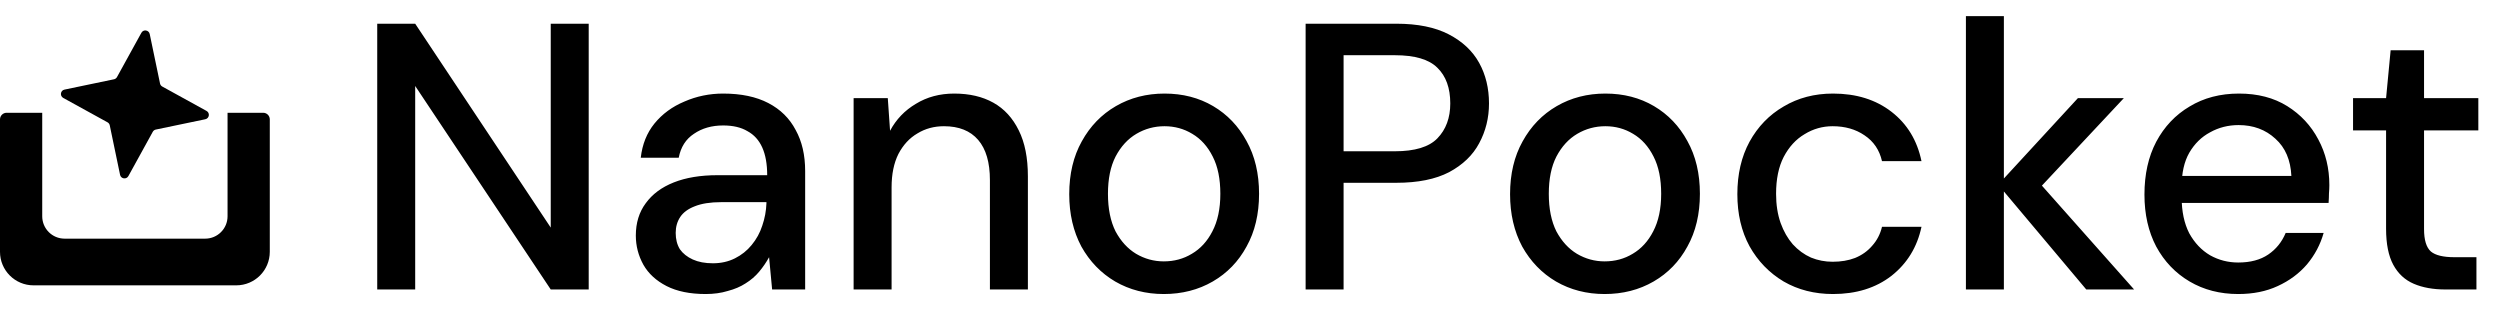
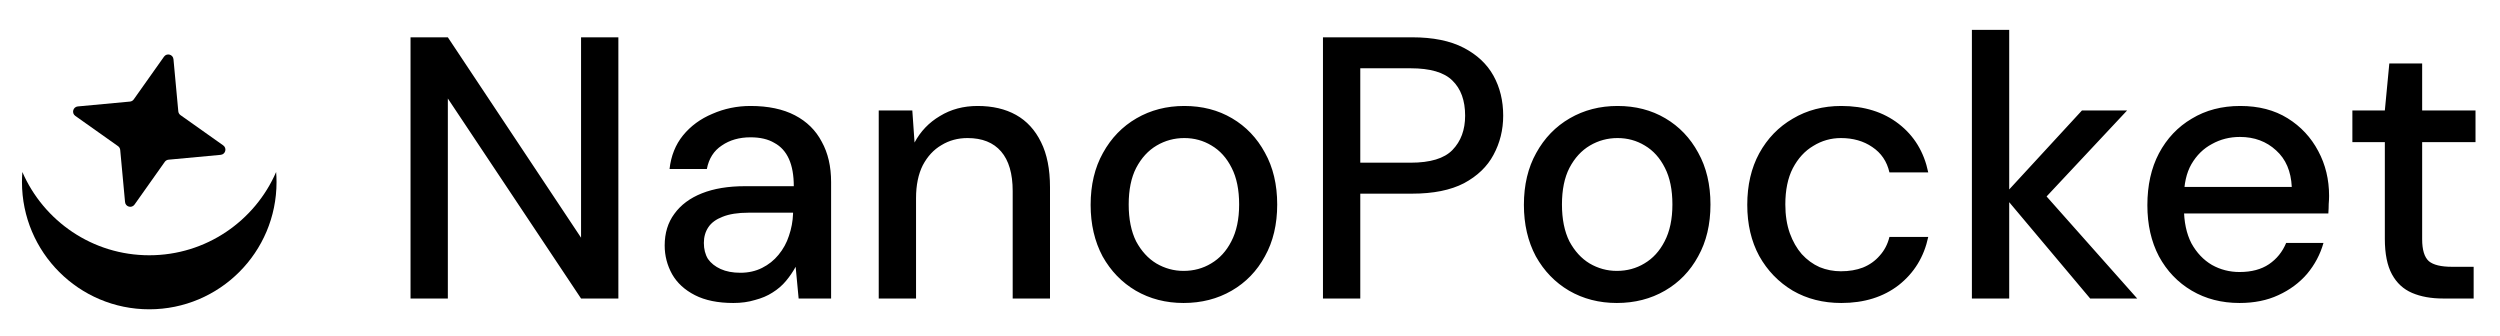
- <svg xmlns="http://www.w3.org/2000/svg" width="285" height="36" viewBox="0 0 285 36" fill="none">
-   <path d="M30.003 12.856C30.419 12.856 30.756 13.193 30.756 13.609V28.708C30.756 30.818 29.045 32.529 26.934 32.529H3.821C1.711 32.529 4.10075e-05 30.818 0 28.708V13.609C4.10075e-05 13.193 0.337 12.856 0.753 12.856H4.814V24.658C4.814 26.065 5.955 27.206 7.362 27.206H23.393C24.8 27.206 25.941 26.065 25.941 24.658V12.856H30.003Z" fill="currentColor" />
-   <path d="M16.118 3.736C16.348 3.32 16.971 3.414 17.068 3.879L18.243 9.521C18.274 9.667 18.367 9.793 18.498 9.865L23.545 12.645C23.962 12.874 23.868 13.498 23.403 13.595L17.761 14.77C17.615 14.8 17.489 14.893 17.417 15.024L14.637 20.072C14.408 20.488 13.784 20.395 13.687 19.929L12.512 14.288C12.481 14.142 12.389 14.016 12.258 13.944L7.21 11.164C6.794 10.934 6.887 10.31 7.353 10.214L12.994 9.038C13.14 9.008 13.266 8.915 13.338 8.784L16.118 3.736Z" fill="currentColor" />
-   <path d="M43.004 33V2.703H47.332L62.784 25.945V2.703H67.112V33H62.784L47.332 9.801V33H43.004ZM80.448 33.519C78.659 33.519 77.173 33.216 75.99 32.611C74.807 32.005 73.927 31.197 73.35 30.187C72.773 29.148 72.484 28.037 72.484 26.854C72.484 25.411 72.859 24.185 73.61 23.175C74.36 22.136 75.427 21.343 76.812 20.795C78.198 20.246 79.857 19.972 81.79 19.972H87.46C87.46 18.703 87.272 17.649 86.897 16.813C86.522 15.976 85.959 15.356 85.209 14.952C84.488 14.519 83.564 14.302 82.439 14.302C81.141 14.302 80.03 14.62 79.106 15.255C78.183 15.861 77.606 16.769 77.375 17.981H73.047C73.22 16.452 73.74 15.154 74.605 14.086C75.5 12.989 76.639 12.153 78.024 11.576C79.409 10.97 80.881 10.667 82.439 10.667C84.488 10.667 86.205 11.027 87.59 11.749C88.975 12.47 90.013 13.495 90.706 14.822C91.427 16.12 91.788 17.678 91.788 19.496V33H88.022L87.676 29.321C87.359 29.898 86.984 30.446 86.551 30.966C86.118 31.485 85.599 31.932 84.993 32.307C84.416 32.683 83.738 32.971 82.959 33.173C82.208 33.404 81.371 33.519 80.448 33.519ZM81.27 30.014C82.194 30.014 83.031 29.826 83.781 29.451C84.531 29.076 85.166 28.571 85.685 27.936C86.234 27.272 86.637 26.537 86.897 25.729C87.186 24.892 87.344 24.041 87.373 23.175V23.045H82.223C80.982 23.045 79.972 23.204 79.193 23.521C78.443 23.81 77.895 24.214 77.548 24.733C77.202 25.253 77.029 25.859 77.029 26.551C77.029 27.272 77.188 27.893 77.505 28.412C77.851 28.903 78.342 29.292 78.977 29.581C79.611 29.869 80.376 30.014 81.27 30.014ZM97.312 33V11.186H101.208L101.467 14.908C102.16 13.61 103.141 12.586 104.411 11.835C105.68 11.056 107.137 10.667 108.782 10.667C110.513 10.667 111.999 11.013 113.24 11.706C114.481 12.398 115.447 13.451 116.14 14.865C116.832 16.25 117.179 17.996 117.179 20.102V33H112.85V20.535C112.85 18.515 112.403 16.986 111.509 15.947C110.614 14.908 109.316 14.389 107.613 14.389C106.488 14.389 105.478 14.663 104.584 15.211C103.689 15.731 102.968 16.51 102.42 17.549C101.9 18.587 101.641 19.857 101.641 21.357V33H97.312ZM132.67 33.519C130.621 33.519 128.774 33.043 127.13 32.091C125.514 31.139 124.23 29.812 123.278 28.109C122.354 26.378 121.893 24.387 121.893 22.136C121.893 19.828 122.369 17.823 123.321 16.12C124.273 14.389 125.571 13.047 127.216 12.095C128.861 11.143 130.708 10.667 132.756 10.667C134.834 10.667 136.68 11.143 138.296 12.095C139.912 13.047 141.182 14.374 142.105 16.077C143.057 17.779 143.533 19.785 143.533 22.093C143.533 24.401 143.057 26.407 142.105 28.109C141.182 29.812 139.898 31.139 138.253 32.091C136.608 33.043 134.747 33.519 132.67 33.519ZM132.67 29.797C133.853 29.797 134.92 29.509 135.872 28.931C136.854 28.355 137.633 27.503 138.21 26.378C138.816 25.224 139.119 23.796 139.119 22.093C139.119 20.391 138.83 18.977 138.253 17.852C137.676 16.697 136.897 15.832 135.916 15.255C134.964 14.678 133.91 14.389 132.756 14.389C131.602 14.389 130.534 14.678 129.553 15.255C128.572 15.832 127.779 16.697 127.173 17.852C126.596 18.977 126.307 20.391 126.307 22.093C126.307 23.796 126.596 25.224 127.173 26.378C127.779 27.503 128.558 28.355 129.51 28.931C130.491 29.509 131.544 29.797 132.67 29.797ZM148.841 33V2.703H159.185C161.609 2.703 163.6 3.107 165.158 3.915C166.716 4.723 167.87 5.805 168.621 7.161C169.371 8.517 169.746 10.061 169.746 11.792C169.746 13.437 169.371 14.952 168.621 16.337C167.899 17.693 166.76 18.789 165.201 19.626C163.643 20.434 161.638 20.838 159.185 20.838H153.169V33H148.841ZM153.169 17.245H159.012C161.292 17.245 162.908 16.755 163.86 15.774C164.841 14.764 165.331 13.437 165.331 11.792C165.331 10.032 164.841 8.676 163.86 7.724C162.908 6.771 161.292 6.295 159.012 6.295H153.169V17.245ZM182.925 33.519C180.877 33.519 179.03 33.043 177.385 32.091C175.769 31.139 174.485 29.812 173.533 28.109C172.61 26.378 172.148 24.387 172.148 22.136C172.148 19.828 172.624 17.823 173.576 16.12C174.529 14.389 175.827 13.047 177.472 12.095C179.116 11.143 180.963 10.667 183.012 10.667C185.089 10.667 186.936 11.143 188.552 12.095C190.168 13.047 191.437 14.374 192.361 16.077C193.313 17.779 193.789 19.785 193.789 22.093C193.789 24.401 193.313 26.407 192.361 28.109C191.437 29.812 190.153 31.139 188.509 32.091C186.864 33.043 185.003 33.519 182.925 33.519ZM182.925 29.797C184.108 29.797 185.176 29.509 186.128 28.931C187.109 28.355 187.888 27.503 188.465 26.378C189.071 25.224 189.374 23.796 189.374 22.093C189.374 20.391 189.086 18.977 188.509 17.852C187.931 16.697 187.152 15.832 186.171 15.255C185.219 14.678 184.166 14.389 183.012 14.389C181.858 14.389 180.79 14.678 179.809 15.255C178.828 15.832 178.034 16.697 177.428 17.852C176.851 18.977 176.563 20.391 176.563 22.093C176.563 23.796 176.851 25.224 177.428 26.378C178.034 27.503 178.813 28.355 179.766 28.931C180.747 29.509 181.8 29.797 182.925 29.797ZM208.965 33.519C206.858 33.519 204.983 33.043 203.338 32.091C201.693 31.11 200.395 29.768 199.443 28.066C198.52 26.363 198.058 24.387 198.058 22.136C198.058 19.857 198.52 17.866 199.443 16.163C200.395 14.432 201.693 13.091 203.338 12.138C204.983 11.157 206.858 10.667 208.965 10.667C211.619 10.667 213.841 11.359 215.63 12.744C217.419 14.129 218.559 16.005 219.049 18.371H214.548C214.26 17.101 213.596 16.12 212.557 15.428C211.547 14.735 210.335 14.389 208.921 14.389C207.767 14.389 206.7 14.692 205.719 15.298C204.738 15.875 203.944 16.741 203.338 17.895C202.761 19.02 202.473 20.419 202.473 22.093C202.473 23.334 202.646 24.445 202.992 25.426C203.338 26.378 203.8 27.186 204.377 27.849C204.983 28.513 205.675 29.018 206.454 29.364C207.234 29.682 208.056 29.84 208.921 29.84C209.874 29.84 210.725 29.696 211.475 29.408C212.254 29.09 212.903 28.629 213.423 28.023C213.971 27.417 214.346 26.695 214.548 25.859H219.049C218.559 28.167 217.419 30.028 215.63 31.442C213.841 32.827 211.619 33.519 208.965 33.519ZM237.834 33L227.793 21.054L236.882 11.186H242.119L231.298 22.742V19.496L243.287 33H237.834ZM224.114 33V1.837H228.442V33H224.114ZM255.158 33.519C253.08 33.519 251.233 33.043 249.618 32.091C248.002 31.139 246.732 29.812 245.809 28.109C244.914 26.407 244.467 24.43 244.467 22.18C244.467 19.871 244.914 17.866 245.809 16.163C246.732 14.432 248.002 13.091 249.618 12.138C251.233 11.157 253.109 10.667 255.244 10.667C257.379 10.667 259.212 11.143 260.741 12.095C262.27 13.047 263.453 14.317 264.29 15.904C265.127 17.462 265.545 19.193 265.545 21.098C265.545 21.386 265.531 21.703 265.502 22.05C265.502 22.367 265.487 22.728 265.459 23.132H247.627V20.059H261.217C261.13 18.241 260.525 16.827 259.399 15.817C258.274 14.778 256.874 14.259 255.201 14.259C254.018 14.259 252.936 14.533 251.955 15.082C250.974 15.601 250.18 16.38 249.574 17.419C248.997 18.429 248.709 19.713 248.709 21.271V22.483C248.709 24.098 248.997 25.469 249.574 26.594C250.18 27.691 250.974 28.528 251.955 29.105C252.936 29.653 254.003 29.927 255.158 29.927C256.543 29.927 257.682 29.624 258.577 29.018C259.471 28.412 260.135 27.59 260.568 26.551H264.896C264.521 27.878 263.886 29.076 262.992 30.143C262.097 31.182 260.986 32.005 259.659 32.611C258.36 33.216 256.86 33.519 255.158 33.519ZM278.765 33C277.38 33 276.182 32.784 275.172 32.351C274.162 31.918 273.383 31.197 272.835 30.187C272.287 29.177 272.013 27.806 272.013 26.075V14.865H268.247V11.186H272.013L272.532 5.733H276.341V11.186H282.53V14.865H276.341V26.118C276.341 27.359 276.601 28.21 277.12 28.672C277.639 29.105 278.534 29.321 279.803 29.321H282.314V33H278.765Z" fill="currentColor" />
+ <svg xmlns="http://www.w3.org/2000/svg" width="268" height="36" viewBox="0 0 268 36" fill="none">
+   <path d="M17.581 6.076C17.881 5.651 18.547 5.83 18.596 6.348L19.114 11.936C19.13 12.098 19.215 12.246 19.349 12.341L23.928 15.584C24.353 15.885 24.174 16.551 23.656 16.599L18.069 17.118C17.906 17.133 17.758 17.219 17.663 17.352L14.42 21.932C14.119 22.357 13.453 22.178 13.405 21.66L12.886 16.072C12.871 15.909 12.785 15.761 12.652 15.667L8.072 12.424C7.647 12.123 7.826 11.457 8.344 11.409L13.932 10.889C14.095 10.874 14.243 10.789 14.337 10.655L17.581 6.076Z" fill="currentColor" />
+   <path d="M29.602 18.437C29.629 18.792 29.645 19.15 29.645 19.512C29.645 27.048 23.535 33.157 16 33.157C8.464 33.157 2.356 27.048 2.355 19.512C2.355 19.15 2.37 18.792 2.397 18.437C4.677 23.69 9.909 27.365 16 27.365C22.091 27.365 27.322 23.69 29.602 18.437Z" fill="currentColor" />
+   <path d="M44.009 32V4H48.009L62.289 25.48V4H66.289V32H62.289L48.009 10.56V32H44.009ZM78.614 32.48C76.961 32.48 75.587 32.2 74.494 31.64C73.401 31.08 72.587 30.333 72.054 29.4C71.521 28.44 71.254 27.413 71.254 26.32C71.254 24.987 71.601 23.853 72.294 22.92C72.987 21.96 73.974 21.227 75.254 20.72C76.534 20.213 78.067 19.96 79.854 19.96H85.094C85.094 18.787 84.921 17.813 84.574 17.04C84.227 16.267 83.707 15.693 83.014 15.32C82.347 14.92 81.494 14.72 80.454 14.72C79.254 14.72 78.227 15.013 77.374 15.6C76.521 16.16 75.987 17 75.774 18.12H71.774C71.934 16.707 72.414 15.507 73.214 14.52C74.041 13.507 75.094 12.733 76.374 12.2C77.654 11.64 79.014 11.36 80.454 11.36C82.347 11.36 83.934 11.693 85.214 12.36C86.494 13.027 87.454 13.973 88.094 15.2C88.761 16.4 89.094 17.84 89.094 19.52V32H85.614L85.294 28.6C85.001 29.133 84.654 29.64 84.254 30.12C83.854 30.6 83.374 31.013 82.814 31.36C82.281 31.707 81.654 31.973 80.934 32.16C80.241 32.373 79.467 32.48 78.614 32.48ZM79.374 29.24C80.227 29.24 81.001 29.067 81.694 28.72C82.387 28.373 82.974 27.907 83.454 27.32C83.961 26.707 84.334 26.027 84.574 25.28C84.841 24.507 84.987 23.72 85.014 22.92V22.8H80.254C79.107 22.8 78.174 22.947 77.454 23.24C76.761 23.507 76.254 23.88 75.934 24.36C75.614 24.84 75.454 25.4 75.454 26.04C75.454 26.707 75.601 27.28 75.894 27.76C76.214 28.213 76.667 28.573 77.254 28.84C77.841 29.107 78.547 29.24 79.374 29.24ZM94.2 32V11.84H97.8L98.04 15.28C98.68 14.08 99.586 13.133 100.76 12.44C101.933 11.72 103.28 11.36 104.8 11.36C106.4 11.36 107.773 11.68 108.92 12.32C110.066 12.96 110.96 13.933 111.6 15.24C112.24 16.52 112.56 18.133 112.56 20.08V32H108.56V20.48C108.56 18.613 108.146 17.2 107.32 16.24C106.493 15.28 105.293 14.8 103.72 14.8C102.68 14.8 101.746 15.053 100.92 15.56C100.093 16.04 99.426 16.76 98.92 17.72C98.44 18.68 98.2 19.853 98.2 21.24V32H94.2ZM126.876 32.48C124.983 32.48 123.276 32.04 121.756 31.16C120.263 30.28 119.076 29.053 118.196 27.48C117.343 25.88 116.916 24.04 116.916 21.96C116.916 19.827 117.356 17.973 118.236 16.4C119.116 14.8 120.316 13.56 121.836 12.68C123.356 11.8 125.063 11.36 126.956 11.36C128.876 11.36 130.583 11.8 132.076 12.68C133.57 13.56 134.743 14.787 135.596 16.36C136.476 17.933 136.916 19.787 136.916 21.92C136.916 24.053 136.476 25.907 135.596 27.48C134.743 29.053 133.556 30.28 132.036 31.16C130.516 32.04 128.796 32.48 126.876 32.48ZM126.876 29.04C127.97 29.04 128.956 28.773 129.836 28.24C130.743 27.707 131.463 26.92 131.996 25.88C132.556 24.813 132.836 23.493 132.836 21.92C132.836 20.347 132.57 19.04 132.036 18C131.503 16.933 130.783 16.133 129.876 15.6C128.996 15.067 128.023 14.8 126.956 14.8C125.89 14.8 124.903 15.067 123.996 15.6C123.09 16.133 122.356 16.933 121.796 18C121.263 19.04 120.996 20.347 120.996 21.92C120.996 23.493 121.263 24.813 121.796 25.88C122.356 26.92 123.076 27.707 123.956 28.24C124.863 28.773 125.836 29.04 126.876 29.04ZM141.822 32V4H151.382C153.622 4 155.462 4.373 156.902 5.12C158.342 5.867 159.408 6.867 160.102 8.12C160.795 9.373 161.142 10.8 161.142 12.4C161.142 13.92 160.795 15.32 160.102 16.6C159.435 17.853 158.382 18.867 156.942 19.64C155.502 20.387 153.648 20.76 151.382 20.76H145.822V32H141.822ZM145.822 17.44H151.222C153.328 17.44 154.822 16.987 155.702 16.08C156.608 15.147 157.062 13.92 157.062 12.4C157.062 10.773 156.608 9.52 155.702 8.64C154.822 7.76 153.328 7.32 151.222 7.32H145.822V17.44ZM173.322 32.48C171.428 32.48 169.722 32.04 168.202 31.16C166.708 30.28 165.522 29.053 164.642 27.48C163.788 25.88 163.362 24.04 163.362 21.96C163.362 19.827 163.802 17.973 164.682 16.4C165.562 14.8 166.762 13.56 168.282 12.68C169.802 11.8 171.508 11.36 173.402 11.36C175.322 11.36 177.028 11.8 178.522 12.68C180.015 13.56 181.188 14.787 182.042 16.36C182.922 17.933 183.362 19.787 183.362 21.92C183.362 24.053 182.922 25.907 182.042 27.48C181.188 29.053 180.002 30.28 178.482 31.16C176.962 32.04 175.242 32.48 173.322 32.48ZM173.322 29.04C174.415 29.04 175.402 28.773 176.282 28.24C177.188 27.707 177.908 26.92 178.442 25.88C179.002 24.813 179.282 23.493 179.282 21.92C179.282 20.347 179.015 19.04 178.482 18C177.948 16.933 177.228 16.133 176.322 15.6C175.442 15.067 174.468 14.8 173.402 14.8C172.335 14.8 171.348 15.067 170.442 15.6C169.535 16.133 168.802 16.933 168.242 18C167.708 19.04 167.442 20.347 167.442 21.92C167.442 23.493 167.708 24.813 168.242 25.88C168.802 26.92 169.522 27.707 170.402 28.24C171.308 28.773 172.282 29.04 173.322 29.04ZM197.387 32.48C195.44 32.48 193.707 32.04 192.187 31.16C190.667 30.253 189.467 29.013 188.587 27.44C187.734 25.867 187.307 24.04 187.307 21.96C187.307 19.853 187.734 18.013 188.587 16.44C189.467 14.84 190.667 13.6 192.187 12.72C193.707 11.813 195.44 11.36 197.387 11.36C199.84 11.36 201.894 12 203.547 13.28C205.2 14.56 206.254 16.293 206.707 18.48H202.547C202.28 17.307 201.667 16.4 200.707 15.76C199.774 15.12 198.654 14.8 197.347 14.8C196.28 14.8 195.294 15.08 194.387 15.64C193.48 16.173 192.747 16.973 192.187 18.04C191.654 19.08 191.387 20.373 191.387 21.92C191.387 23.067 191.547 24.093 191.867 25C192.187 25.88 192.614 26.627 193.147 27.24C193.707 27.853 194.347 28.32 195.067 28.64C195.787 28.933 196.547 29.08 197.347 29.08C198.227 29.08 199.014 28.947 199.707 28.68C200.427 28.387 201.027 27.96 201.507 27.4C202.014 26.84 202.36 26.173 202.547 25.4H206.707C206.254 27.533 205.2 29.253 203.547 30.56C201.894 31.84 199.84 32.48 197.387 32.48ZM224.067 32L214.787 20.96L223.187 11.84H228.027L218.027 22.52V19.52L229.107 32H224.067ZM211.387 32V3.2H215.387V32H211.387ZM240.078 32.48C238.158 32.48 236.451 32.04 234.958 31.16C233.464 30.28 232.291 29.053 231.438 27.48C230.611 25.907 230.198 24.08 230.198 22C230.198 19.867 230.611 18.013 231.438 16.44C232.291 14.84 233.464 13.6 234.958 12.72C236.451 11.813 238.184 11.36 240.158 11.36C242.131 11.36 243.824 11.8 245.238 12.68C246.651 13.56 247.744 14.733 248.518 16.2C249.291 17.64 249.678 19.24 249.678 21C249.678 21.267 249.664 21.56 249.638 21.88C249.638 22.173 249.624 22.507 249.598 22.88H233.118V20.04H245.678C245.598 18.36 245.038 17.053 243.998 16.12C242.958 15.16 241.664 14.68 240.118 14.68C239.024 14.68 238.024 14.933 237.118 15.44C236.211 15.92 235.478 16.64 234.918 17.6C234.384 18.533 234.118 19.72 234.118 21.16V22.28C234.118 23.773 234.384 25.04 234.918 26.08C235.478 27.093 236.211 27.867 237.118 28.4C238.024 28.907 239.011 29.16 240.078 29.16C241.358 29.16 242.411 28.88 243.238 28.32C244.064 27.76 244.678 27 245.078 26.04H249.078C248.731 27.267 248.144 28.373 247.318 29.36C246.491 30.32 245.464 31.08 244.238 31.64C243.038 32.2 241.651 32.48 240.078 32.48ZM261.895 32C260.615 32 259.508 31.8 258.575 31.4C257.641 31 256.921 30.333 256.415 29.4C255.908 28.467 255.655 27.2 255.655 25.6V15.24H252.175V11.84H255.655L256.135 6.8H259.655V11.84H265.375V15.24H259.655V25.64C259.655 26.787 259.895 27.573 260.375 28C260.855 28.4 261.681 28.6 262.855 28.6H265.175V32H261.895Z" fill="currentColor" />
</svg>
